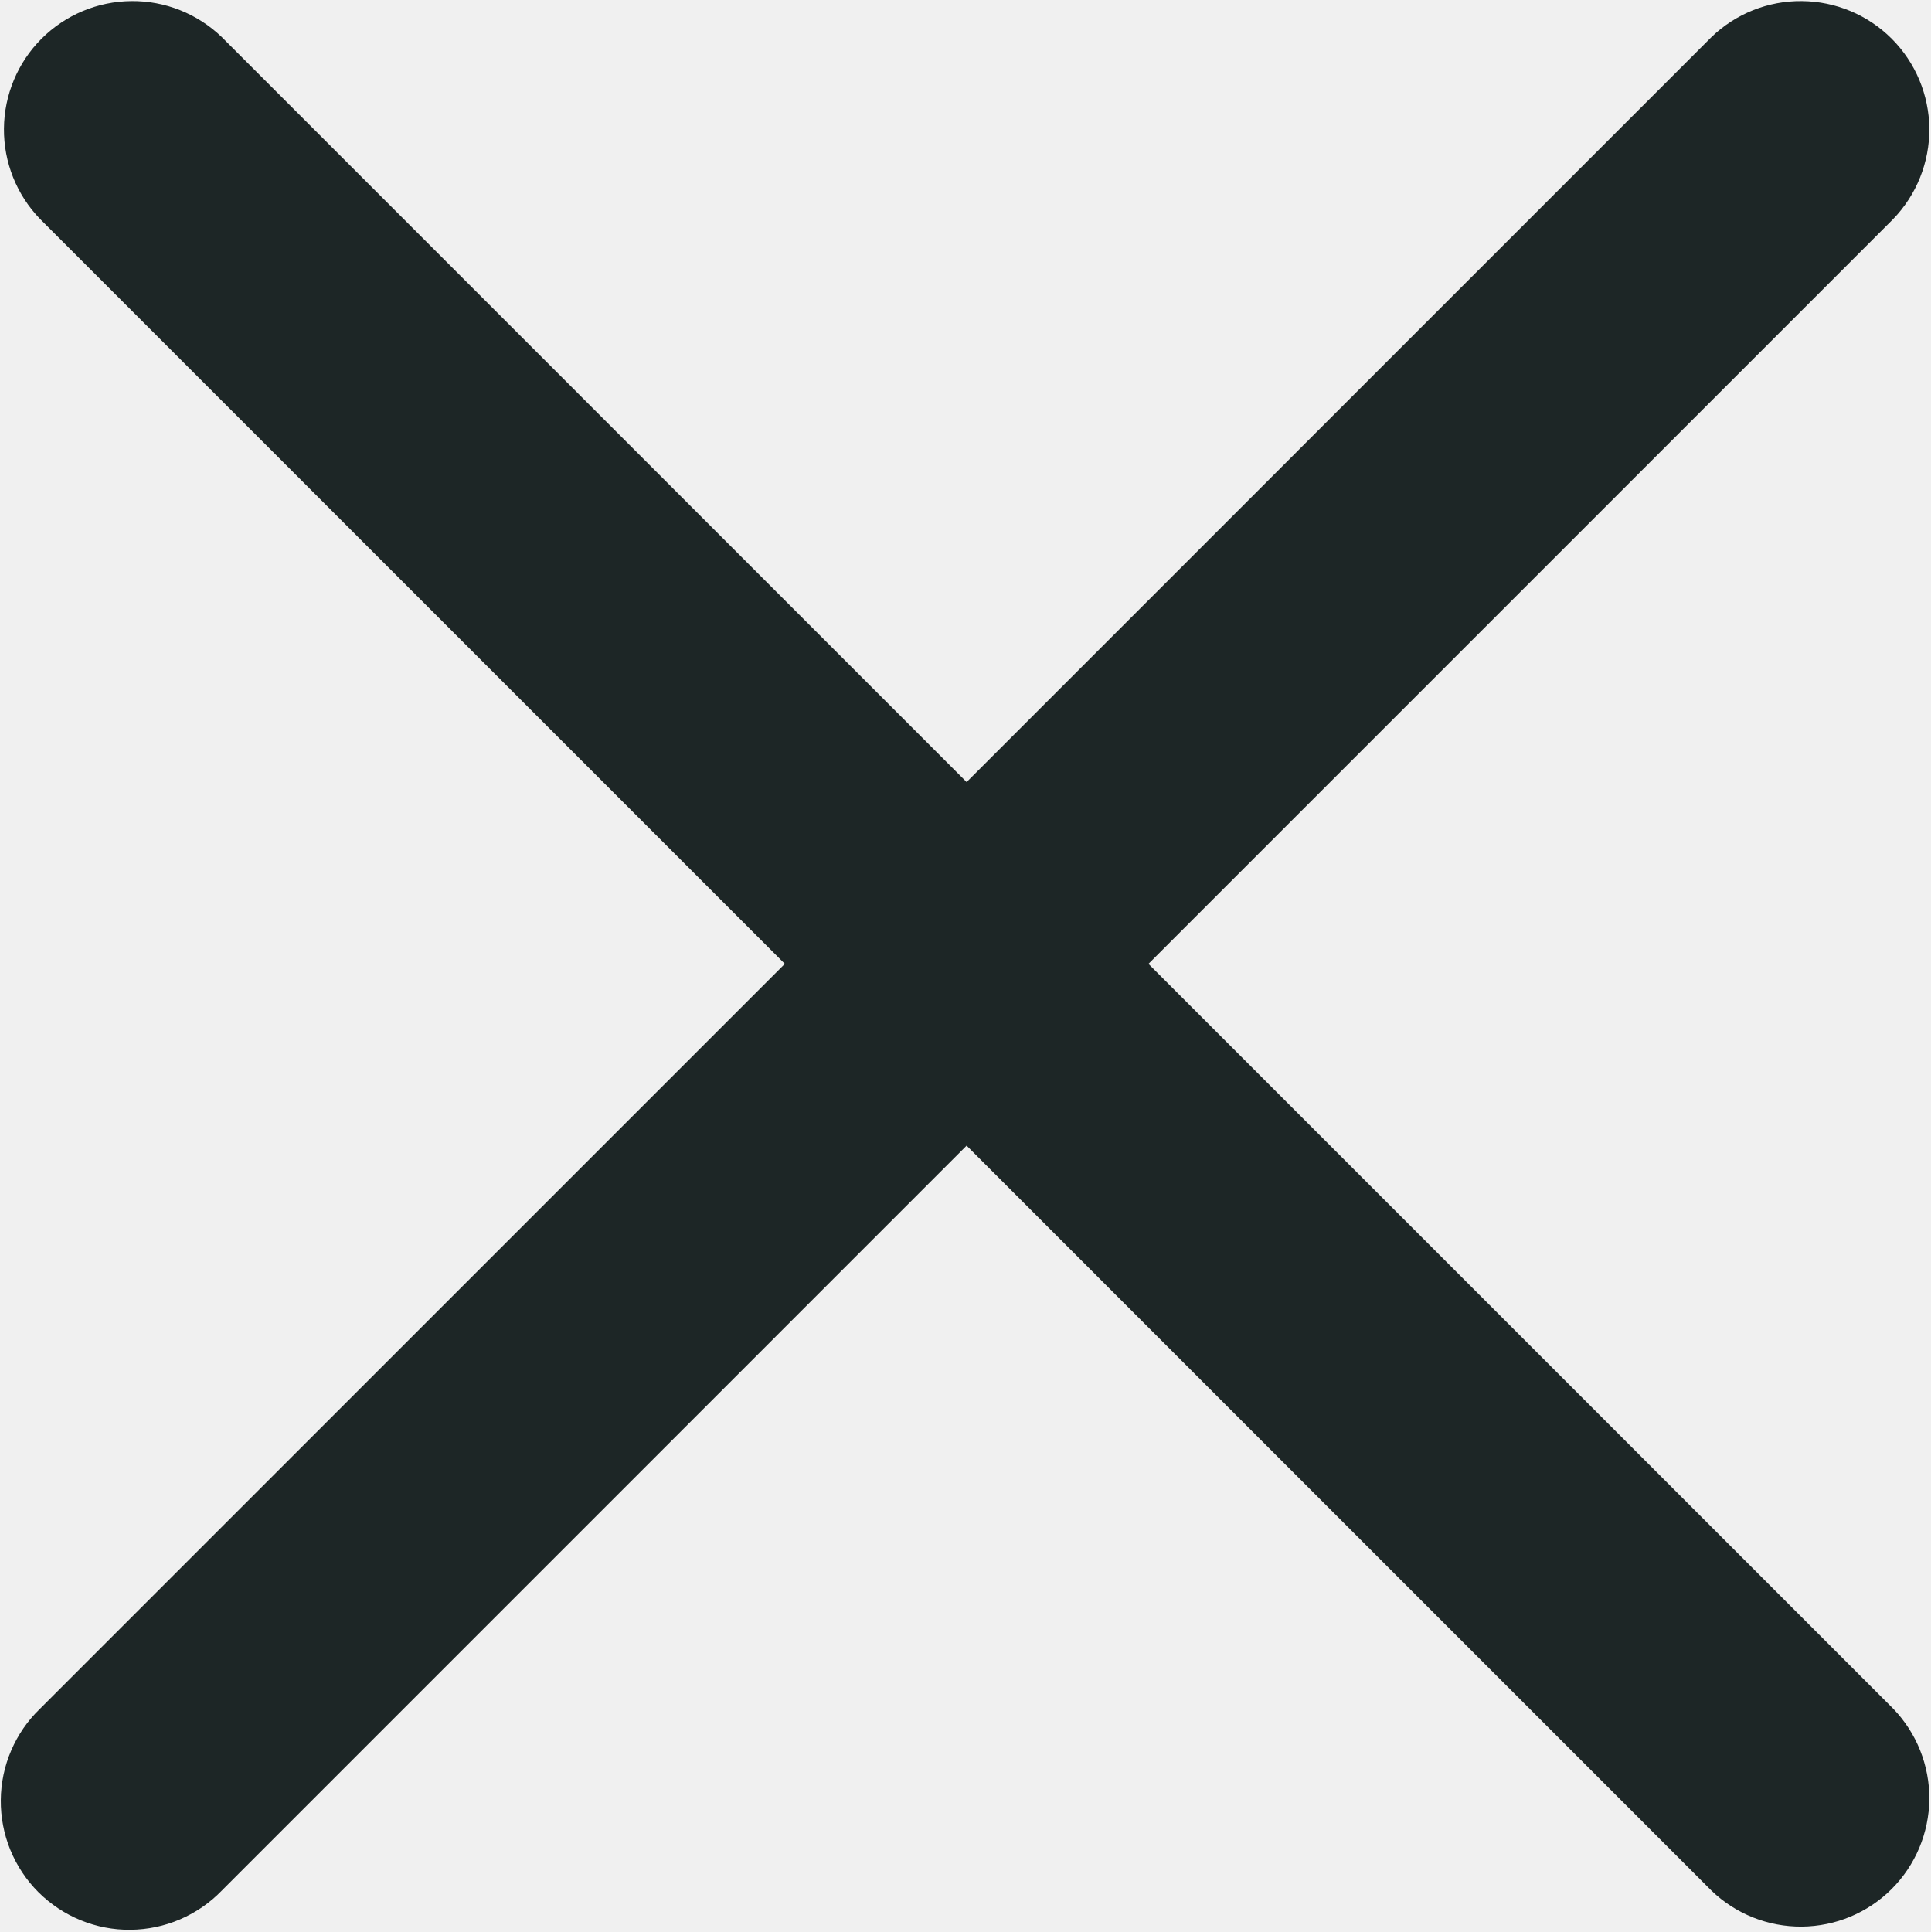
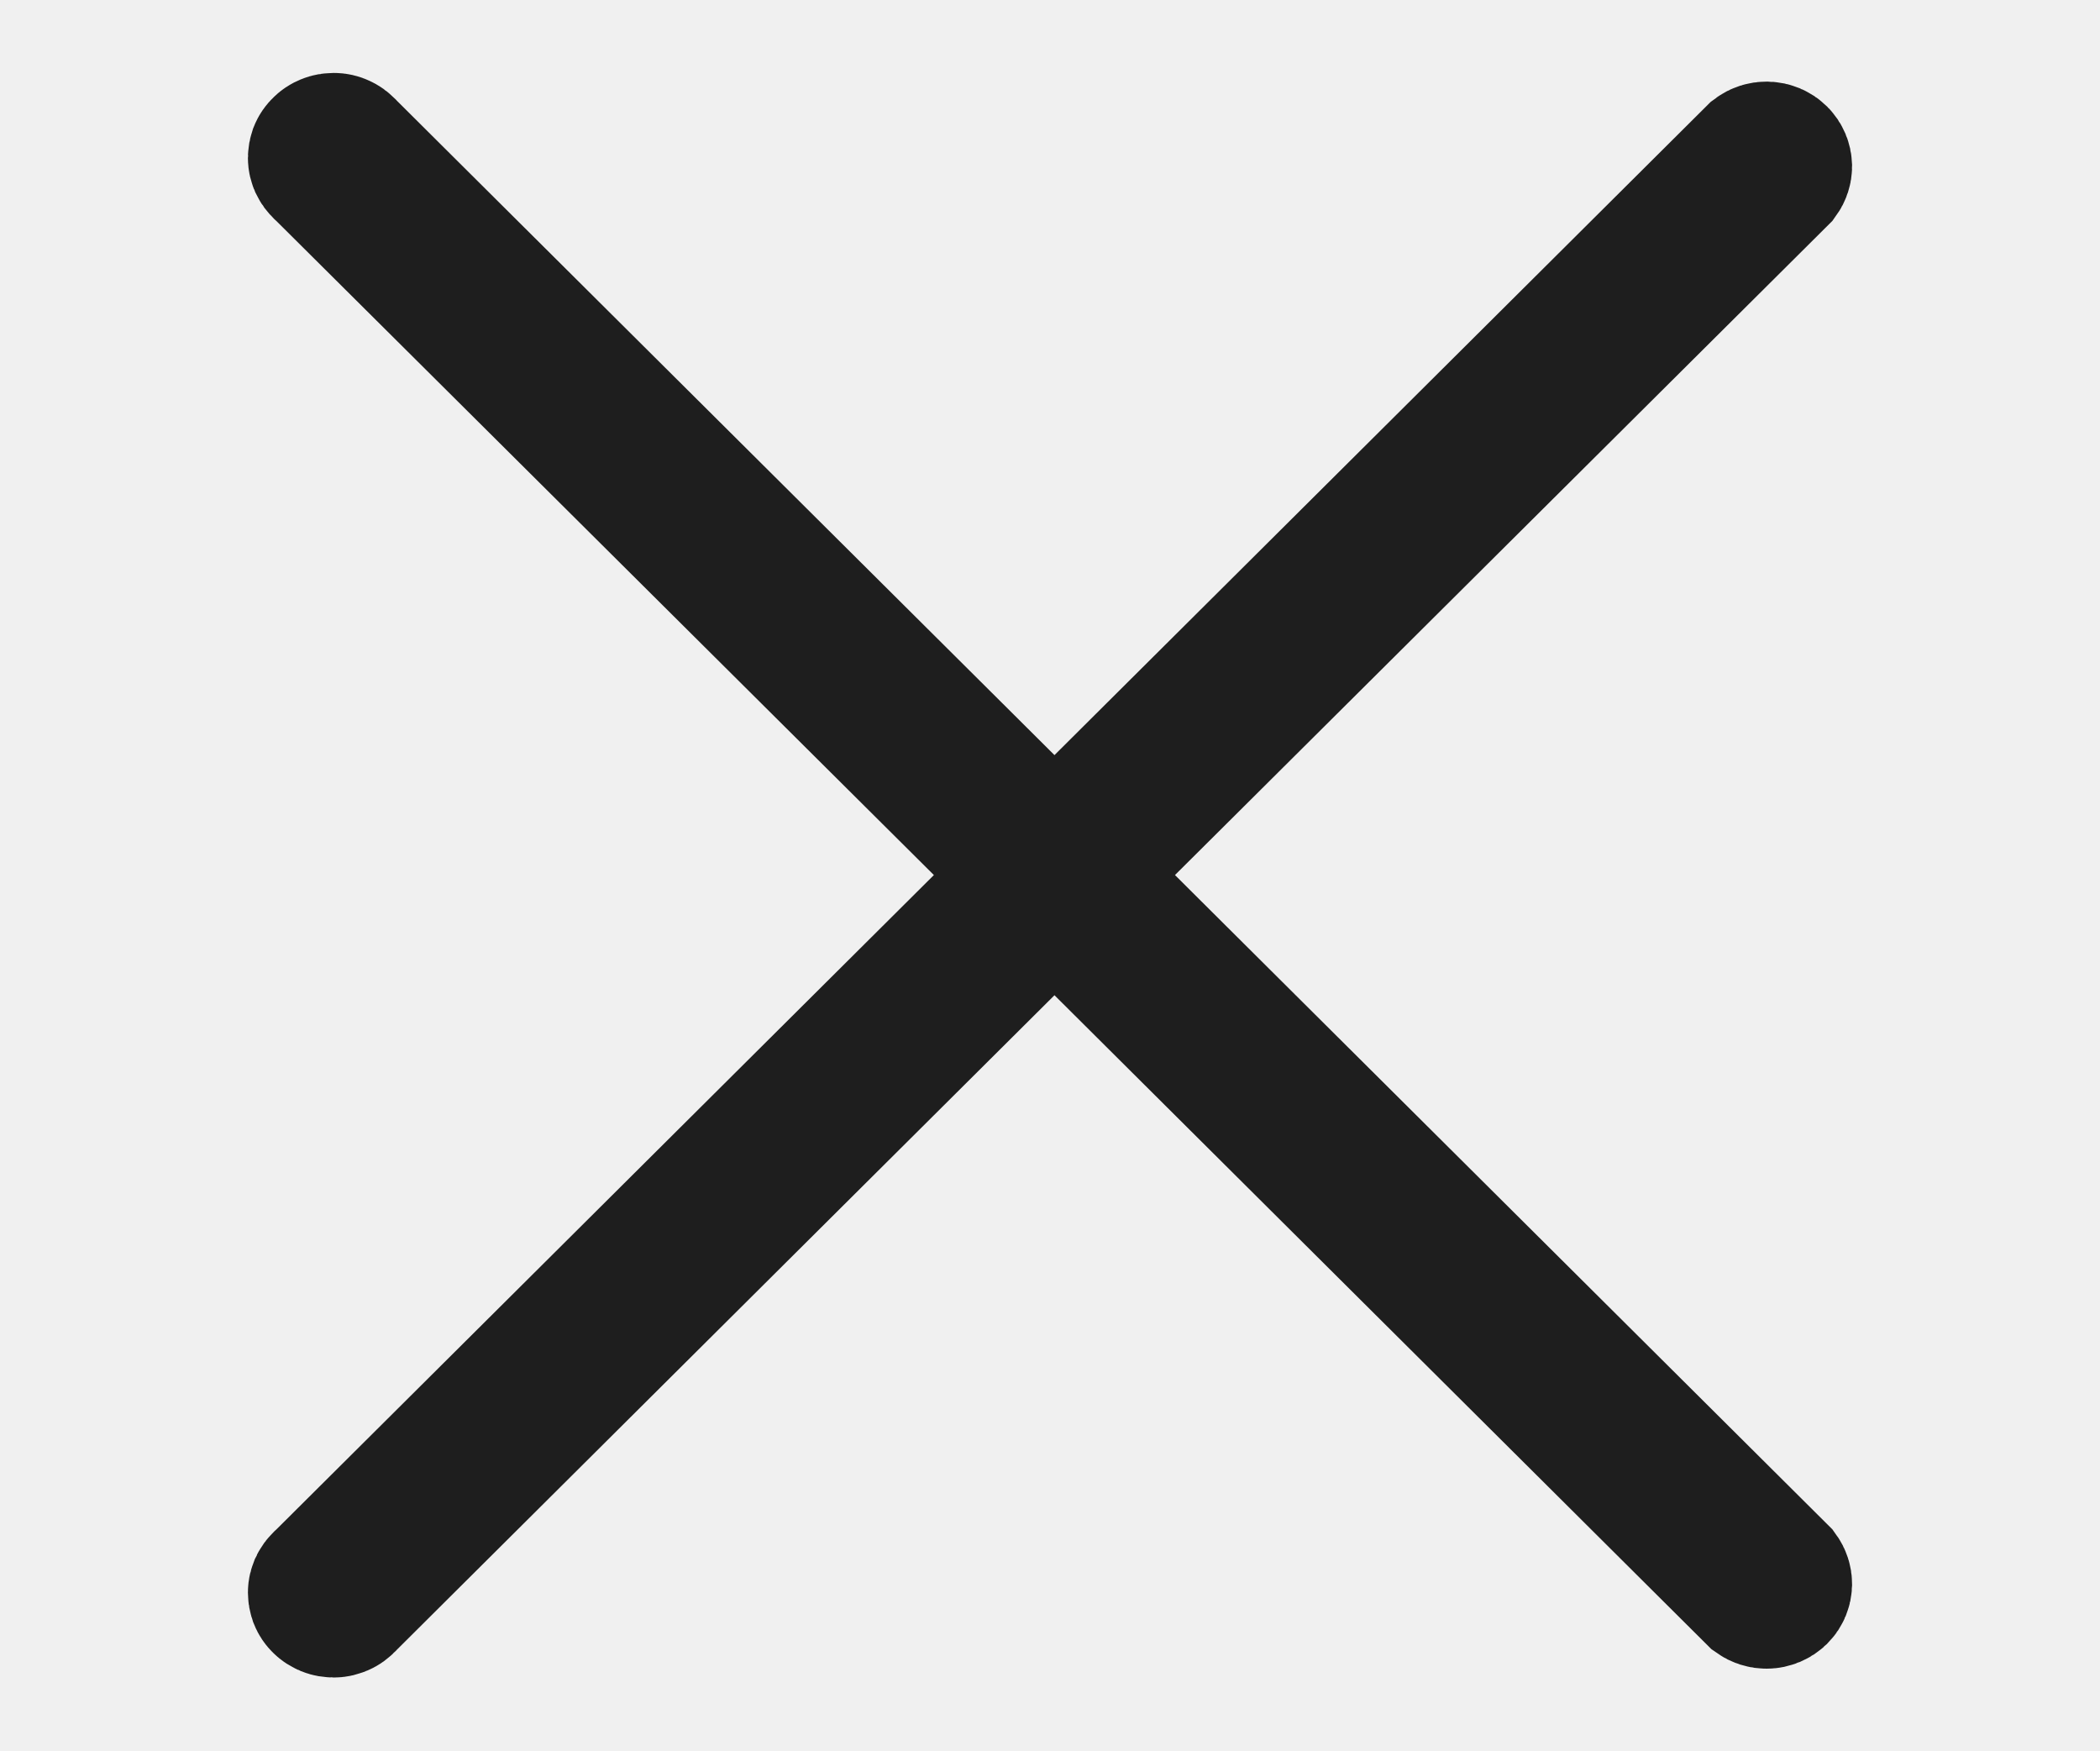
- <svg xmlns="http://www.w3.org/2000/svg" fill="none" viewBox="8.03 8.07 26.9 26.92">
-   <path fill-rule="evenodd" clip-rule="evenodd" d="M34.413 11.121C34.739 10.783 34.919 10.33 34.916 9.861C34.911 9.391 34.723 8.941 34.391 8.609C34.059 8.277 33.609 8.089 33.139 8.085C32.67 8.08 32.217 8.261 31.879 8.587L21.5 18.967L11.121 8.587C10.783 8.261 10.33 8.08 9.861 8.085C9.391 8.089 8.942 8.277 8.609 8.609C8.277 8.941 8.089 9.391 8.085 9.861C8.081 10.33 8.261 10.783 8.588 11.121L18.967 21.5L8.588 31.879C8.416 32.044 8.28 32.242 8.186 32.461C8.092 32.679 8.043 32.914 8.041 33.152C8.039 33.39 8.084 33.626 8.174 33.846C8.264 34.066 8.397 34.267 8.565 34.435C8.734 34.603 8.934 34.736 9.154 34.826C9.374 34.916 9.61 34.962 9.848 34.959C10.086 34.957 10.321 34.908 10.539 34.814C10.758 34.72 10.956 34.584 11.121 34.413L21.5 24.033L31.879 34.413C32.217 34.739 32.67 34.919 33.139 34.915C33.609 34.911 34.059 34.723 34.391 34.391C34.723 34.059 34.911 33.609 34.916 33.139C34.919 32.67 34.739 32.217 34.413 31.879L24.034 21.5L34.413 11.121Z" fill="#1D2626" />
+ <svg xmlns="http://www.w3.org/2000/svg" width="18" height="15" viewBox="0 0 18 18" fill="none">
+   <path d="M10.104 10.229L9.046 9.176L7.988 10.229L1.77 16.416L1.749 16.436L1.729 16.458C1.717 16.47 1.703 16.481 1.686 16.488C1.67 16.495 1.652 16.5 1.633 16.5C1.615 16.5 1.596 16.497 1.579 16.49C1.562 16.483 1.548 16.474 1.536 16.462C1.523 16.45 1.514 16.436 1.508 16.421C1.503 16.406 1.5 16.391 1.5 16.375C1.5 16.36 1.504 16.345 1.51 16.33C1.517 16.315 1.527 16.302 1.539 16.29L1.561 16.27L1.582 16.249L7.8 10.062L8.869 8.998L7.8 7.935L1.582 1.751L1.561 1.73L1.539 1.71C1.527 1.698 1.517 1.685 1.51 1.67C1.504 1.656 1.5 1.64 1.5 1.625C1.5 1.609 1.503 1.594 1.508 1.579C1.514 1.564 1.523 1.551 1.536 1.539C1.548 1.526 1.562 1.517 1.579 1.51C1.596 1.503 1.615 1.5 1.633 1.5C1.652 1.5 1.67 1.504 1.686 1.512C1.703 1.519 1.717 1.53 1.729 1.542L1.749 1.564L1.77 1.584L7.988 7.77L9.046 8.823L10.104 7.77L16.288 1.616C16.312 1.598 16.341 1.589 16.372 1.589C16.408 1.59 16.441 1.604 16.465 1.628C16.488 1.651 16.499 1.68 16.5 1.709C16.5 1.735 16.492 1.76 16.476 1.782L10.291 7.935L9.222 8.998L10.291 10.062L16.476 16.216C16.492 16.238 16.5 16.264 16.5 16.289C16.499 16.318 16.488 16.348 16.465 16.371C16.441 16.394 16.408 16.409 16.372 16.409C16.341 16.41 16.312 16.4 16.288 16.383L10.104 10.229Z" fill="white" stroke="#1E1E1E" stroke-width="1.5" />
</svg>
